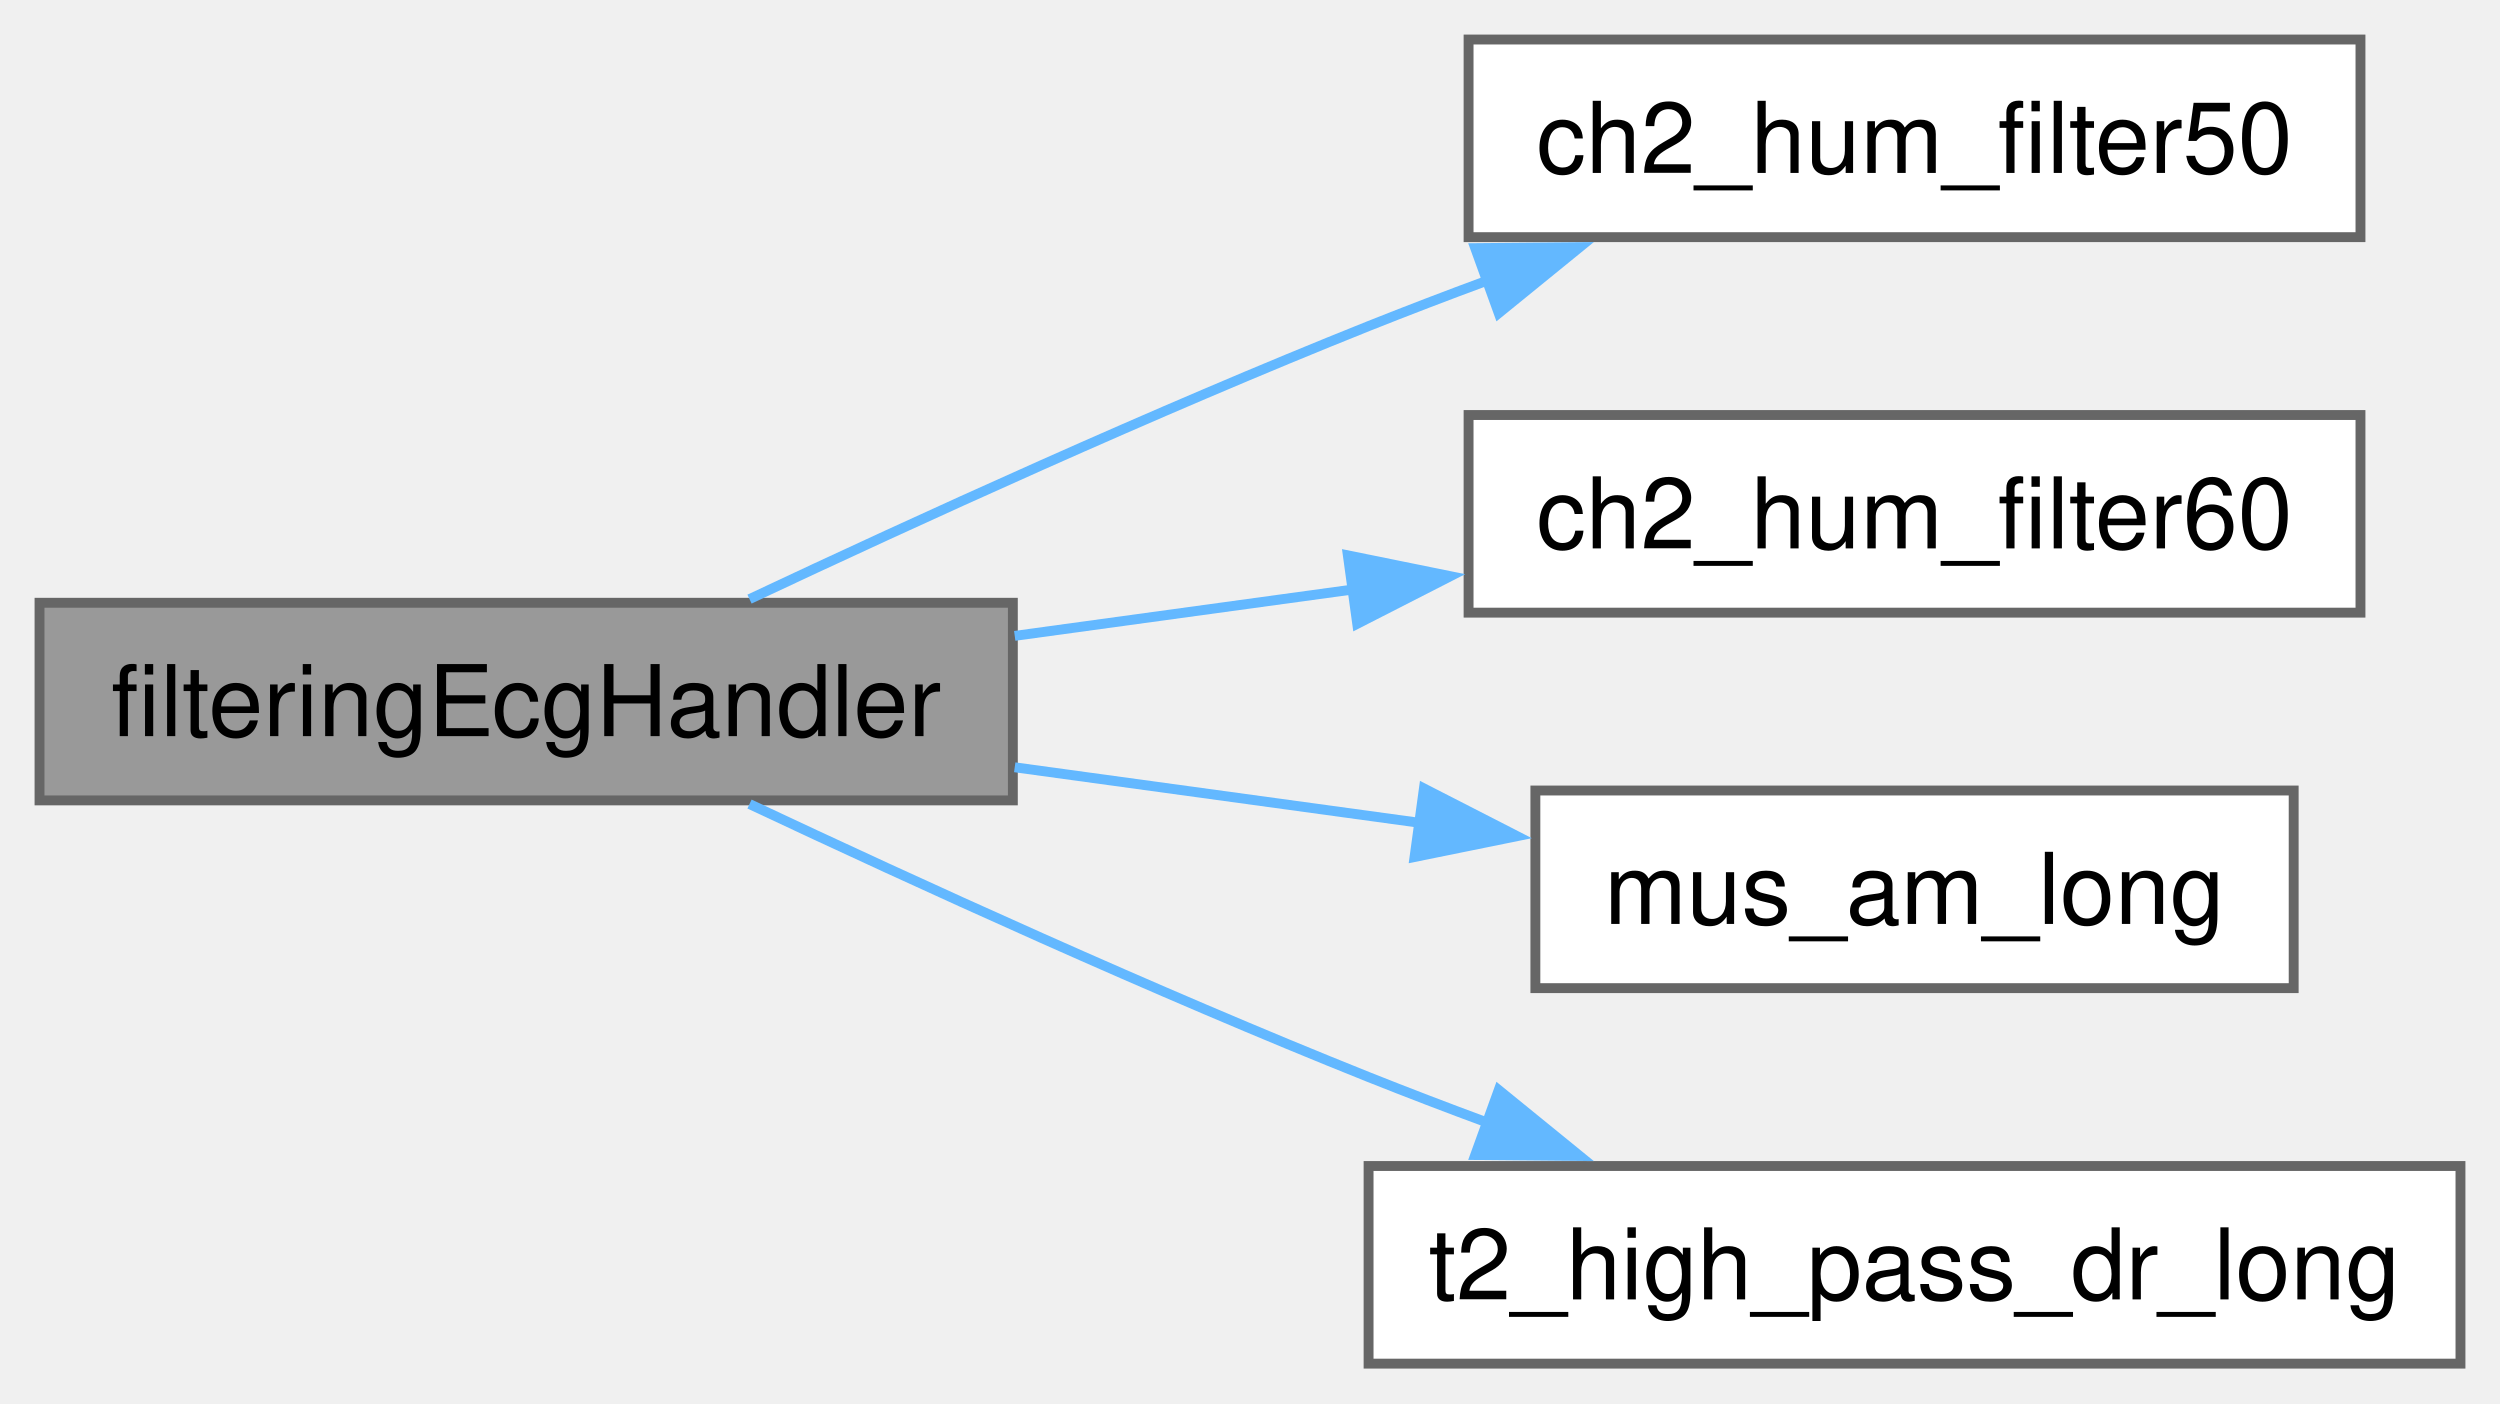
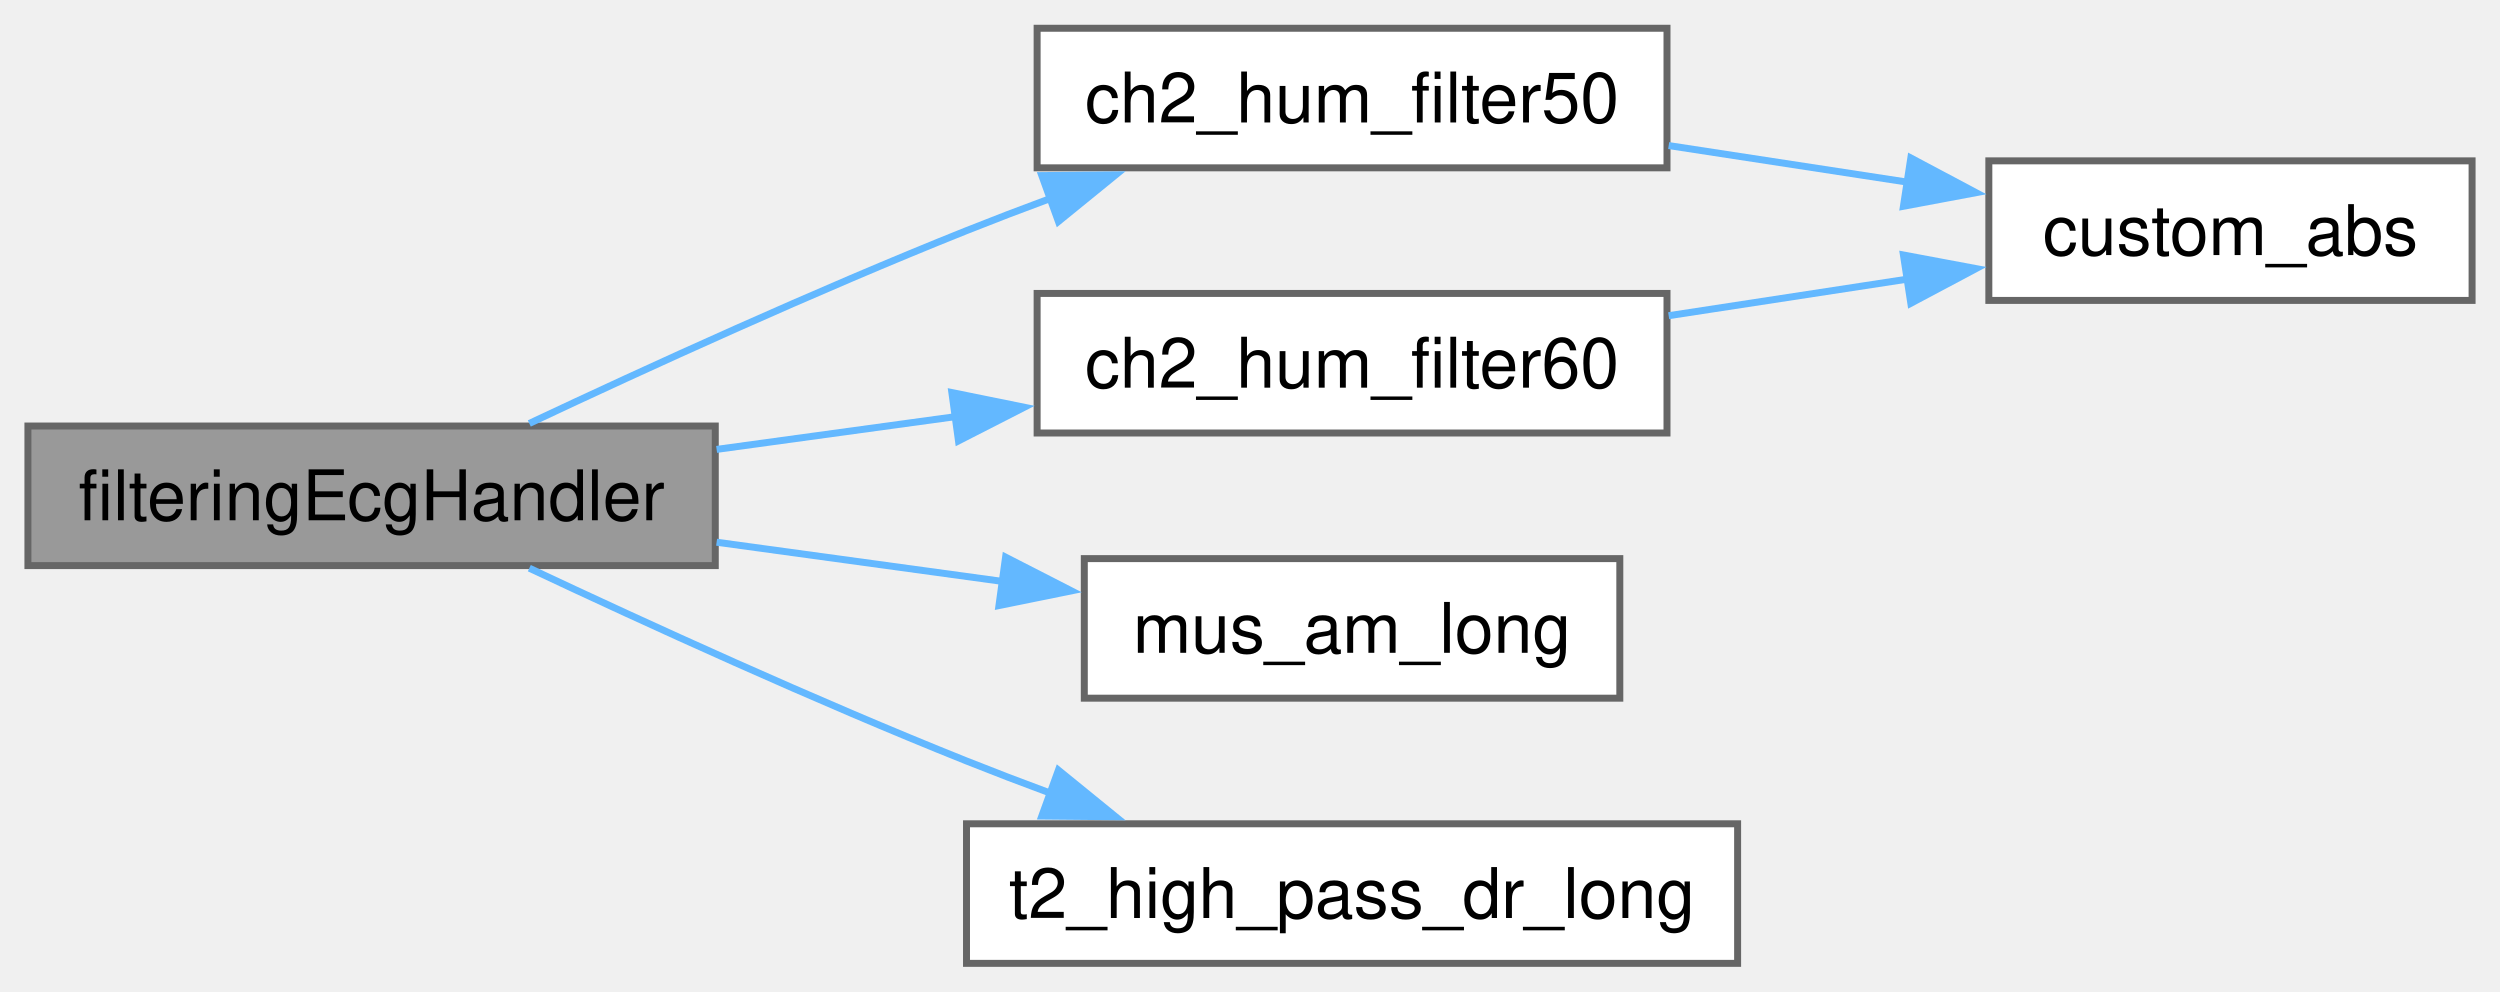
- <svg xmlns="http://www.w3.org/2000/svg" xmlns:xlink="http://www.w3.org/1999/xlink" width="253pt" height="142pt" viewBox="0.00 0.00 253.00 142.00">
+ <svg xmlns="http://www.w3.org/2000/svg" xmlns:xlink="http://www.w3.org/1999/xlink" width="358pt" height="142pt" viewBox="0.00 0.00 358.25 142.00">
  <g id="graph0" class="graph" transform="scale(1 1) rotate(0) translate(4 138)">
    <g id="Node000001" class="node">
      <g id="a_Node000001">
        <a xlink:title=" ">
          <polygon fill="#999999" stroke="#666666" points="98.5,-77 0,-77 0,-57 98.5,-57 98.5,-77" />
          <text text-anchor="middle" x="49.25" y="-63.5" font-family="Helvetica,sans-Serif" font-size="10.00">filteringEcgHandler</text>
        </a>
      </g>
    </g>
    <g id="Node000002" class="node">
      <g id="a_Node000002">
        <a xlink:href="_hum2_8c.html#a00e2bd1ed7bfda059c3b2cb01cfc33d3" target="_top" xlink:title=" ">
          <polygon fill="white" stroke="#666666" points="234.88,-134 144.62,-134 144.62,-114 234.88,-114 234.88,-134" />
          <text text-anchor="middle" x="189.75" y="-120.5" font-family="Helvetica,sans-Serif" font-size="10.00">ch2_hum_filter50</text>
        </a>
      </g>
    </g>
    <g id="edge1_Node000001_Node000002" class="edge">
      <g id="a_edge1_Node000001_Node000002">
        <a xlink:title=" ">
          <path fill="none" stroke="#63b8ff" d="M71.85,-77.37C88.74,-85.32 112.9,-96.36 134.5,-105 138.39,-106.55 142.46,-108.11 146.55,-109.62" />
          <polygon fill="#63b8ff" stroke="#63b8ff" points="145.29,-112.89 155.88,-112.99 147.67,-106.31 145.29,-112.89" />
        </a>
      </g>
    </g>
-     <g id="Node000003" class="node">
-       <g id="a_Node000003">
+     <g id="Node000004" class="node">
+       <g id="a_Node000004">
        <a xlink:href="_hum2_8c.html#a09b98bf1c605e68664634671c0844823" target="_top" xlink:title=" ">
          <polygon fill="white" stroke="#666666" points="234.88,-96 144.62,-96 144.62,-76 234.88,-76 234.88,-96" />
          <text text-anchor="middle" x="189.75" y="-82.5" font-family="Helvetica,sans-Serif" font-size="10.00">ch2_hum_filter60</text>
        </a>
      </g>
    </g>
-     <g id="edge2_Node000001_Node000003" class="edge">
-       <g id="a_edge2_Node000001_Node000003">
+     <g id="edge3_Node000001_Node000004" class="edge">
+       <g id="a_edge3_Node000001_Node000004">
        <a xlink:title=" ">
          <path fill="none" stroke="#63b8ff" d="M98.69,-73.65C109.81,-75.17 121.71,-76.8 133.1,-78.37" />
          <polygon fill="#63b8ff" stroke="#63b8ff" points="132.4,-81.8 142.78,-79.69 133.35,-74.87 132.4,-81.8" />
        </a>
      </g>
    </g>
-     <g id="Node000004" class="node">
-       <g id="a_Node000004">
+     <g id="Node000005" class="node">
+       <g id="a_Node000005">
        <a xlink:href="_musflt_8c.html#a1e92060f85a38d72a03e39d58bcd9fc7" target="_top" xlink:title=" ">
          <polygon fill="white" stroke="#666666" points="228.12,-58 151.38,-58 151.38,-38 228.12,-38 228.12,-58" />
          <text text-anchor="middle" x="189.75" y="-44.5" font-family="Helvetica,sans-Serif" font-size="10.00">mus_am_long</text>
        </a>
      </g>
    </g>
-     <g id="edge3_Node000001_Node000004" class="edge">
-       <g id="a_edge3_Node000001_Node000004">
+     <g id="edge5_Node000001_Node000005" class="edge">
+       <g id="a_edge5_Node000001_Node000005">
        <a xlink:title=" ">
          <path fill="none" stroke="#63b8ff" d="M98.69,-60.35C111.96,-58.53 126.36,-56.56 139.67,-54.73" />
          <polygon fill="#63b8ff" stroke="#63b8ff" points="140.1,-58.21 149.53,-53.38 139.15,-51.27 140.1,-58.21" />
        </a>
      </g>
    </g>
-     <g id="Node000005" class="node">
-       <g id="a_Node000005">
+     <g id="Node000006" class="node">
+       <g id="a_Node000006">
        <a xlink:href="_drift2_8c.html#aa1b689ae0c6ba8272f9d223d70c07918" target="_top" xlink:title=" ">
          <polygon fill="white" stroke="#666666" points="245,-20 134.5,-20 134.5,0 245,0 245,-20" />
          <text text-anchor="middle" x="189.75" y="-6.5" font-family="Helvetica,sans-Serif" font-size="10.00">t2_high_pass_dr_long</text>
        </a>
      </g>
    </g>
-     <g id="edge4_Node000001_Node000005" class="edge">
-       <g id="a_edge4_Node000001_Node000005">
+     <g id="edge6_Node000001_Node000006" class="edge">
+       <g id="a_edge6_Node000001_Node000006">
        <a xlink:title=" ">
          <path fill="none" stroke="#63b8ff" d="M71.85,-56.63C88.74,-48.68 112.9,-37.64 134.5,-29 138.39,-27.45 142.46,-25.89 146.55,-24.38" />
          <polygon fill="#63b8ff" stroke="#63b8ff" points="147.67,-27.69 155.88,-21.01 145.29,-21.11 147.67,-27.69" />
        </a>
      </g>
    </g>
+     <g id="Node000003" class="node">
+       <g id="a_Node000003">
+         <a xlink:href="_hum2_8c.html#a7289aa4738890b5848a16f30165d949b" target="_top" xlink:title=" ">
+           <polygon fill="white" stroke="#666666" points="350.25,-115 281,-115 281,-95 350.25,-95 350.25,-115" />
+           <text text-anchor="middle" x="315.62" y="-101.5" font-family="Helvetica,sans-Serif" font-size="10.00">custom_abs</text>
+         </a>
+       </g>
+     </g>
+     <g id="edge2_Node000002_Node000003" class="edge">
+       <g id="a_edge2_Node000002_Node000003">
+         <a xlink:title=" ">
+           <path fill="none" stroke="#63b8ff" d="M235.12,-117.19C246.25,-115.49 258.21,-113.65 269.38,-111.94" />
+           <polygon fill="#63b8ff" stroke="#63b8ff" points="269.82,-115.41 279.17,-110.44 268.76,-108.49 269.82,-115.41" />
+         </a>
+       </g>
+     </g>
+     <g id="edge4_Node000004_Node000003" class="edge">
+       <g id="a_edge4_Node000004_Node000003">
+         <a xlink:title=" ">
+           <path fill="none" stroke="#63b8ff" d="M235.12,-92.81C246.25,-94.51 258.21,-96.35 269.38,-98.06" />
+           <polygon fill="#63b8ff" stroke="#63b8ff" points="268.76,-101.51 279.17,-99.56 269.82,-94.59 268.76,-101.51" />
+         </a>
+       </g>
+     </g>
  </g>
</svg>
